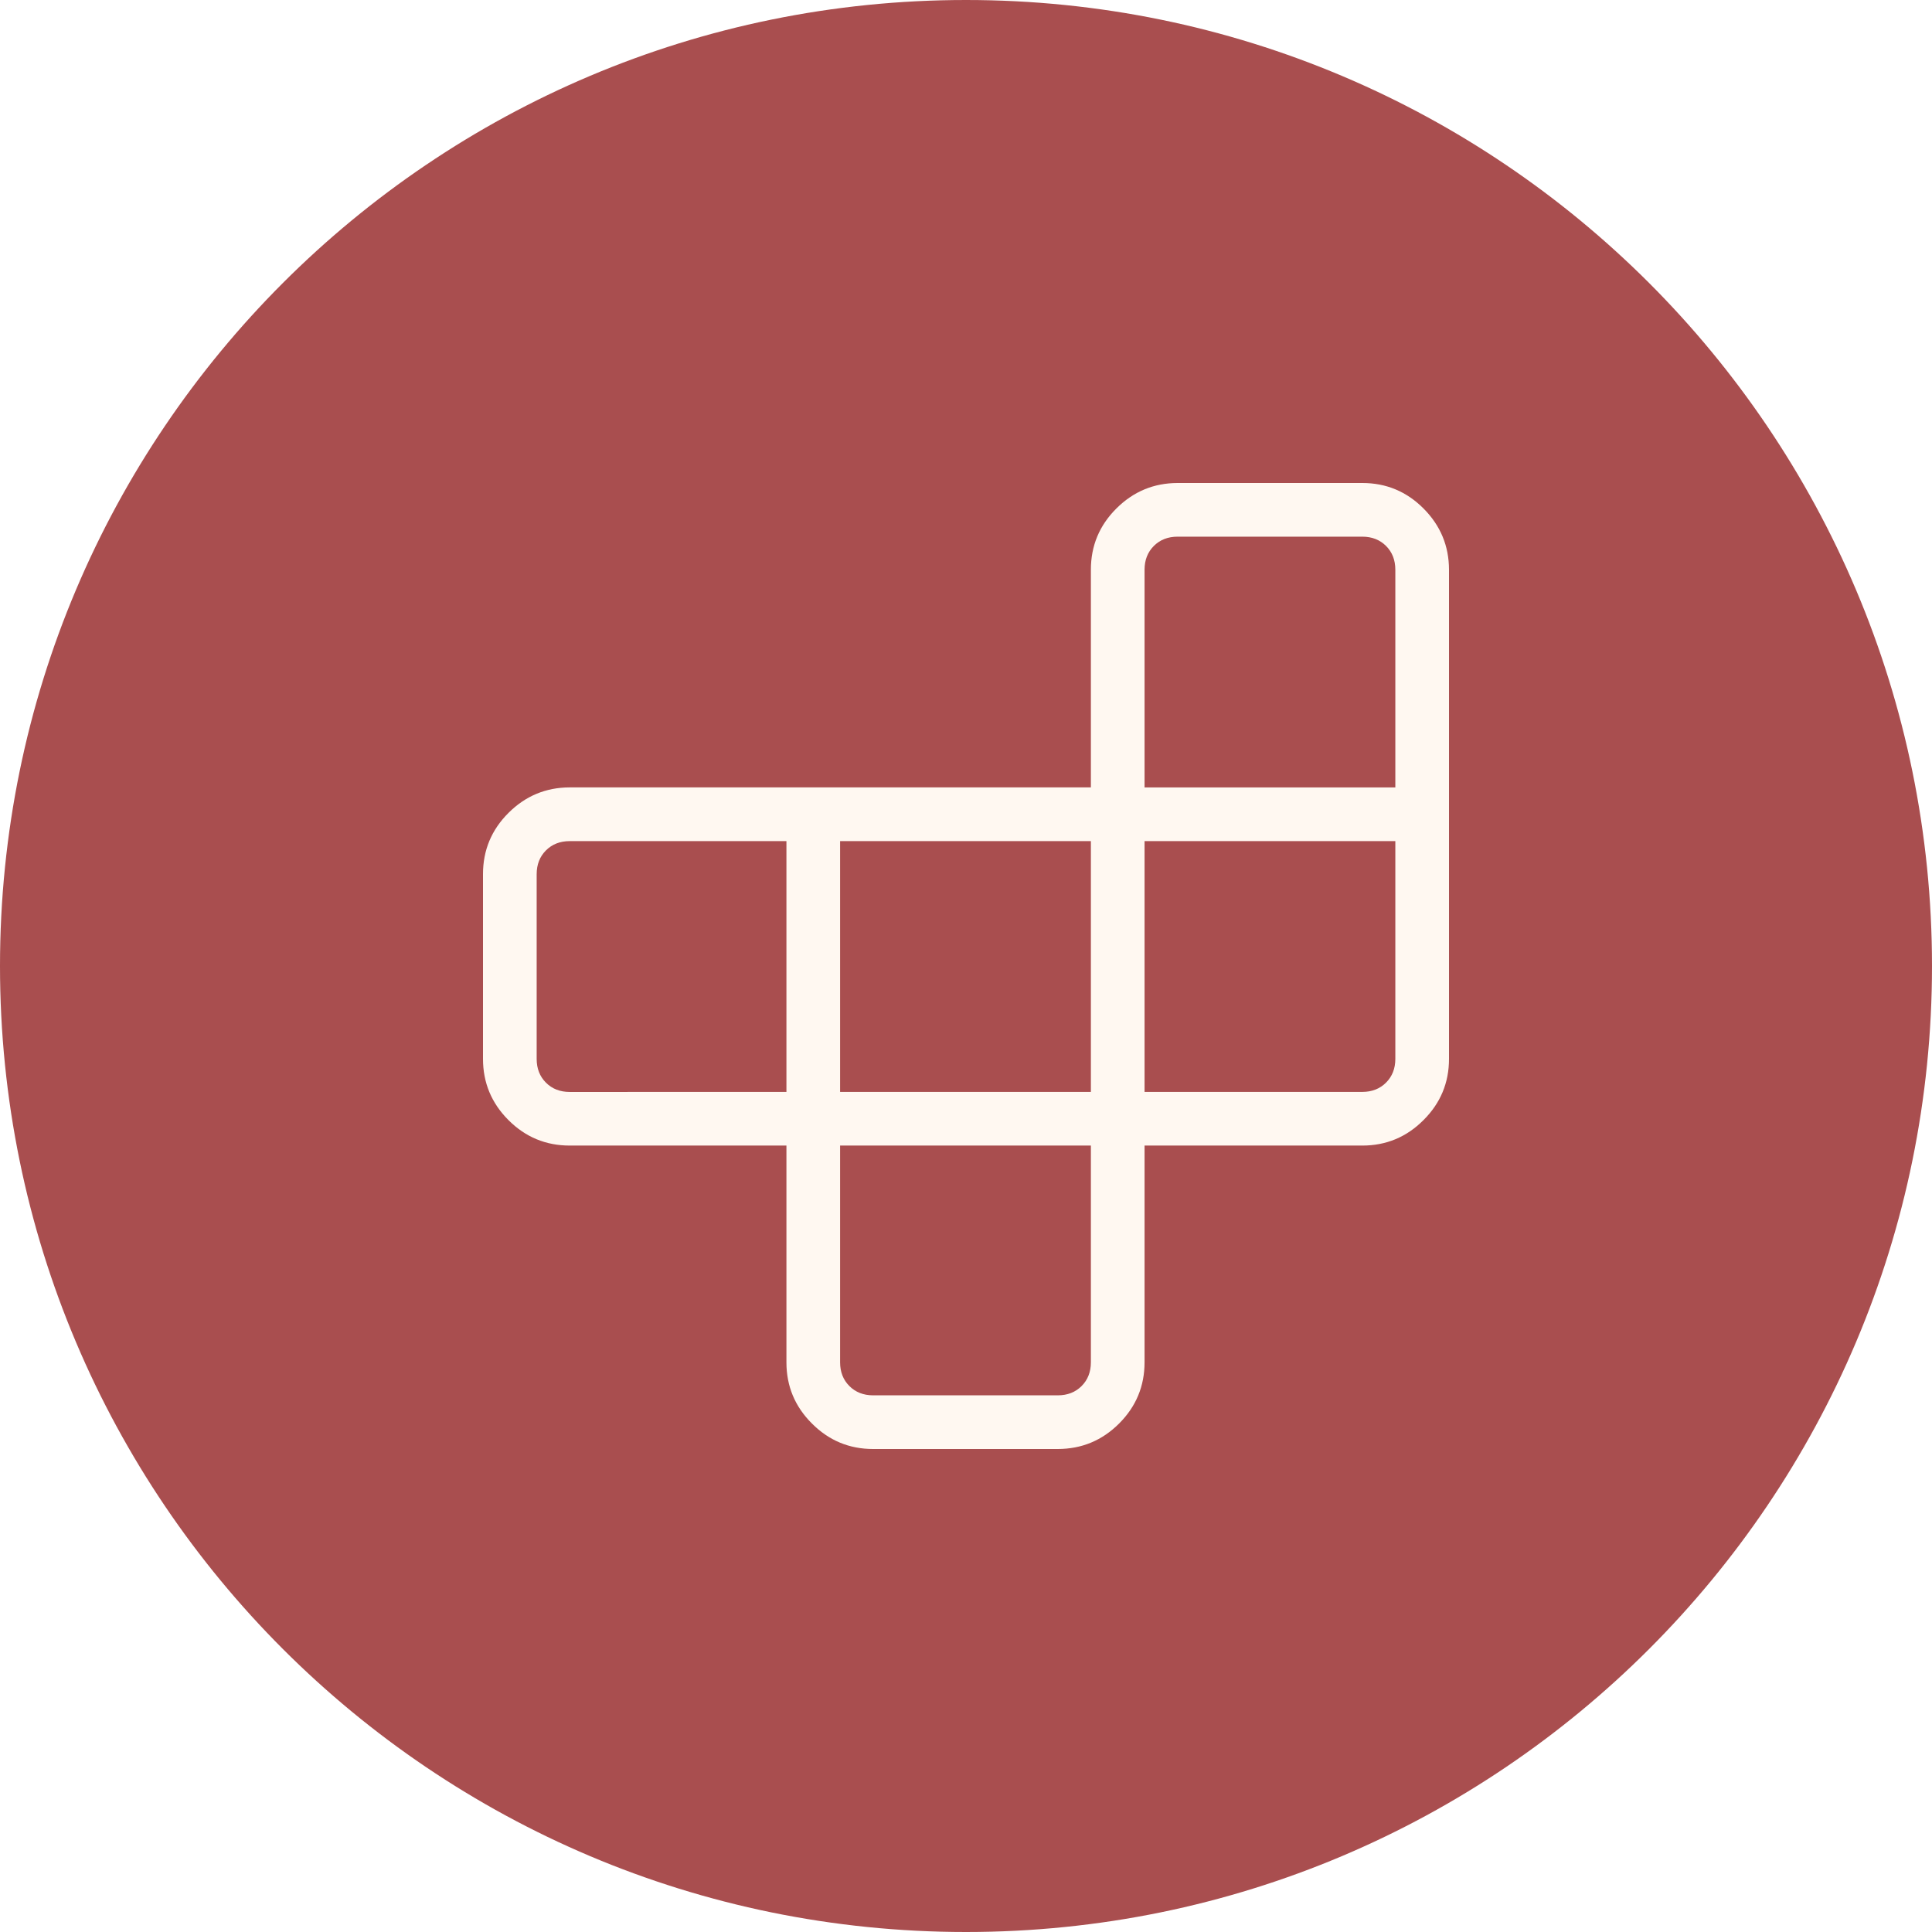
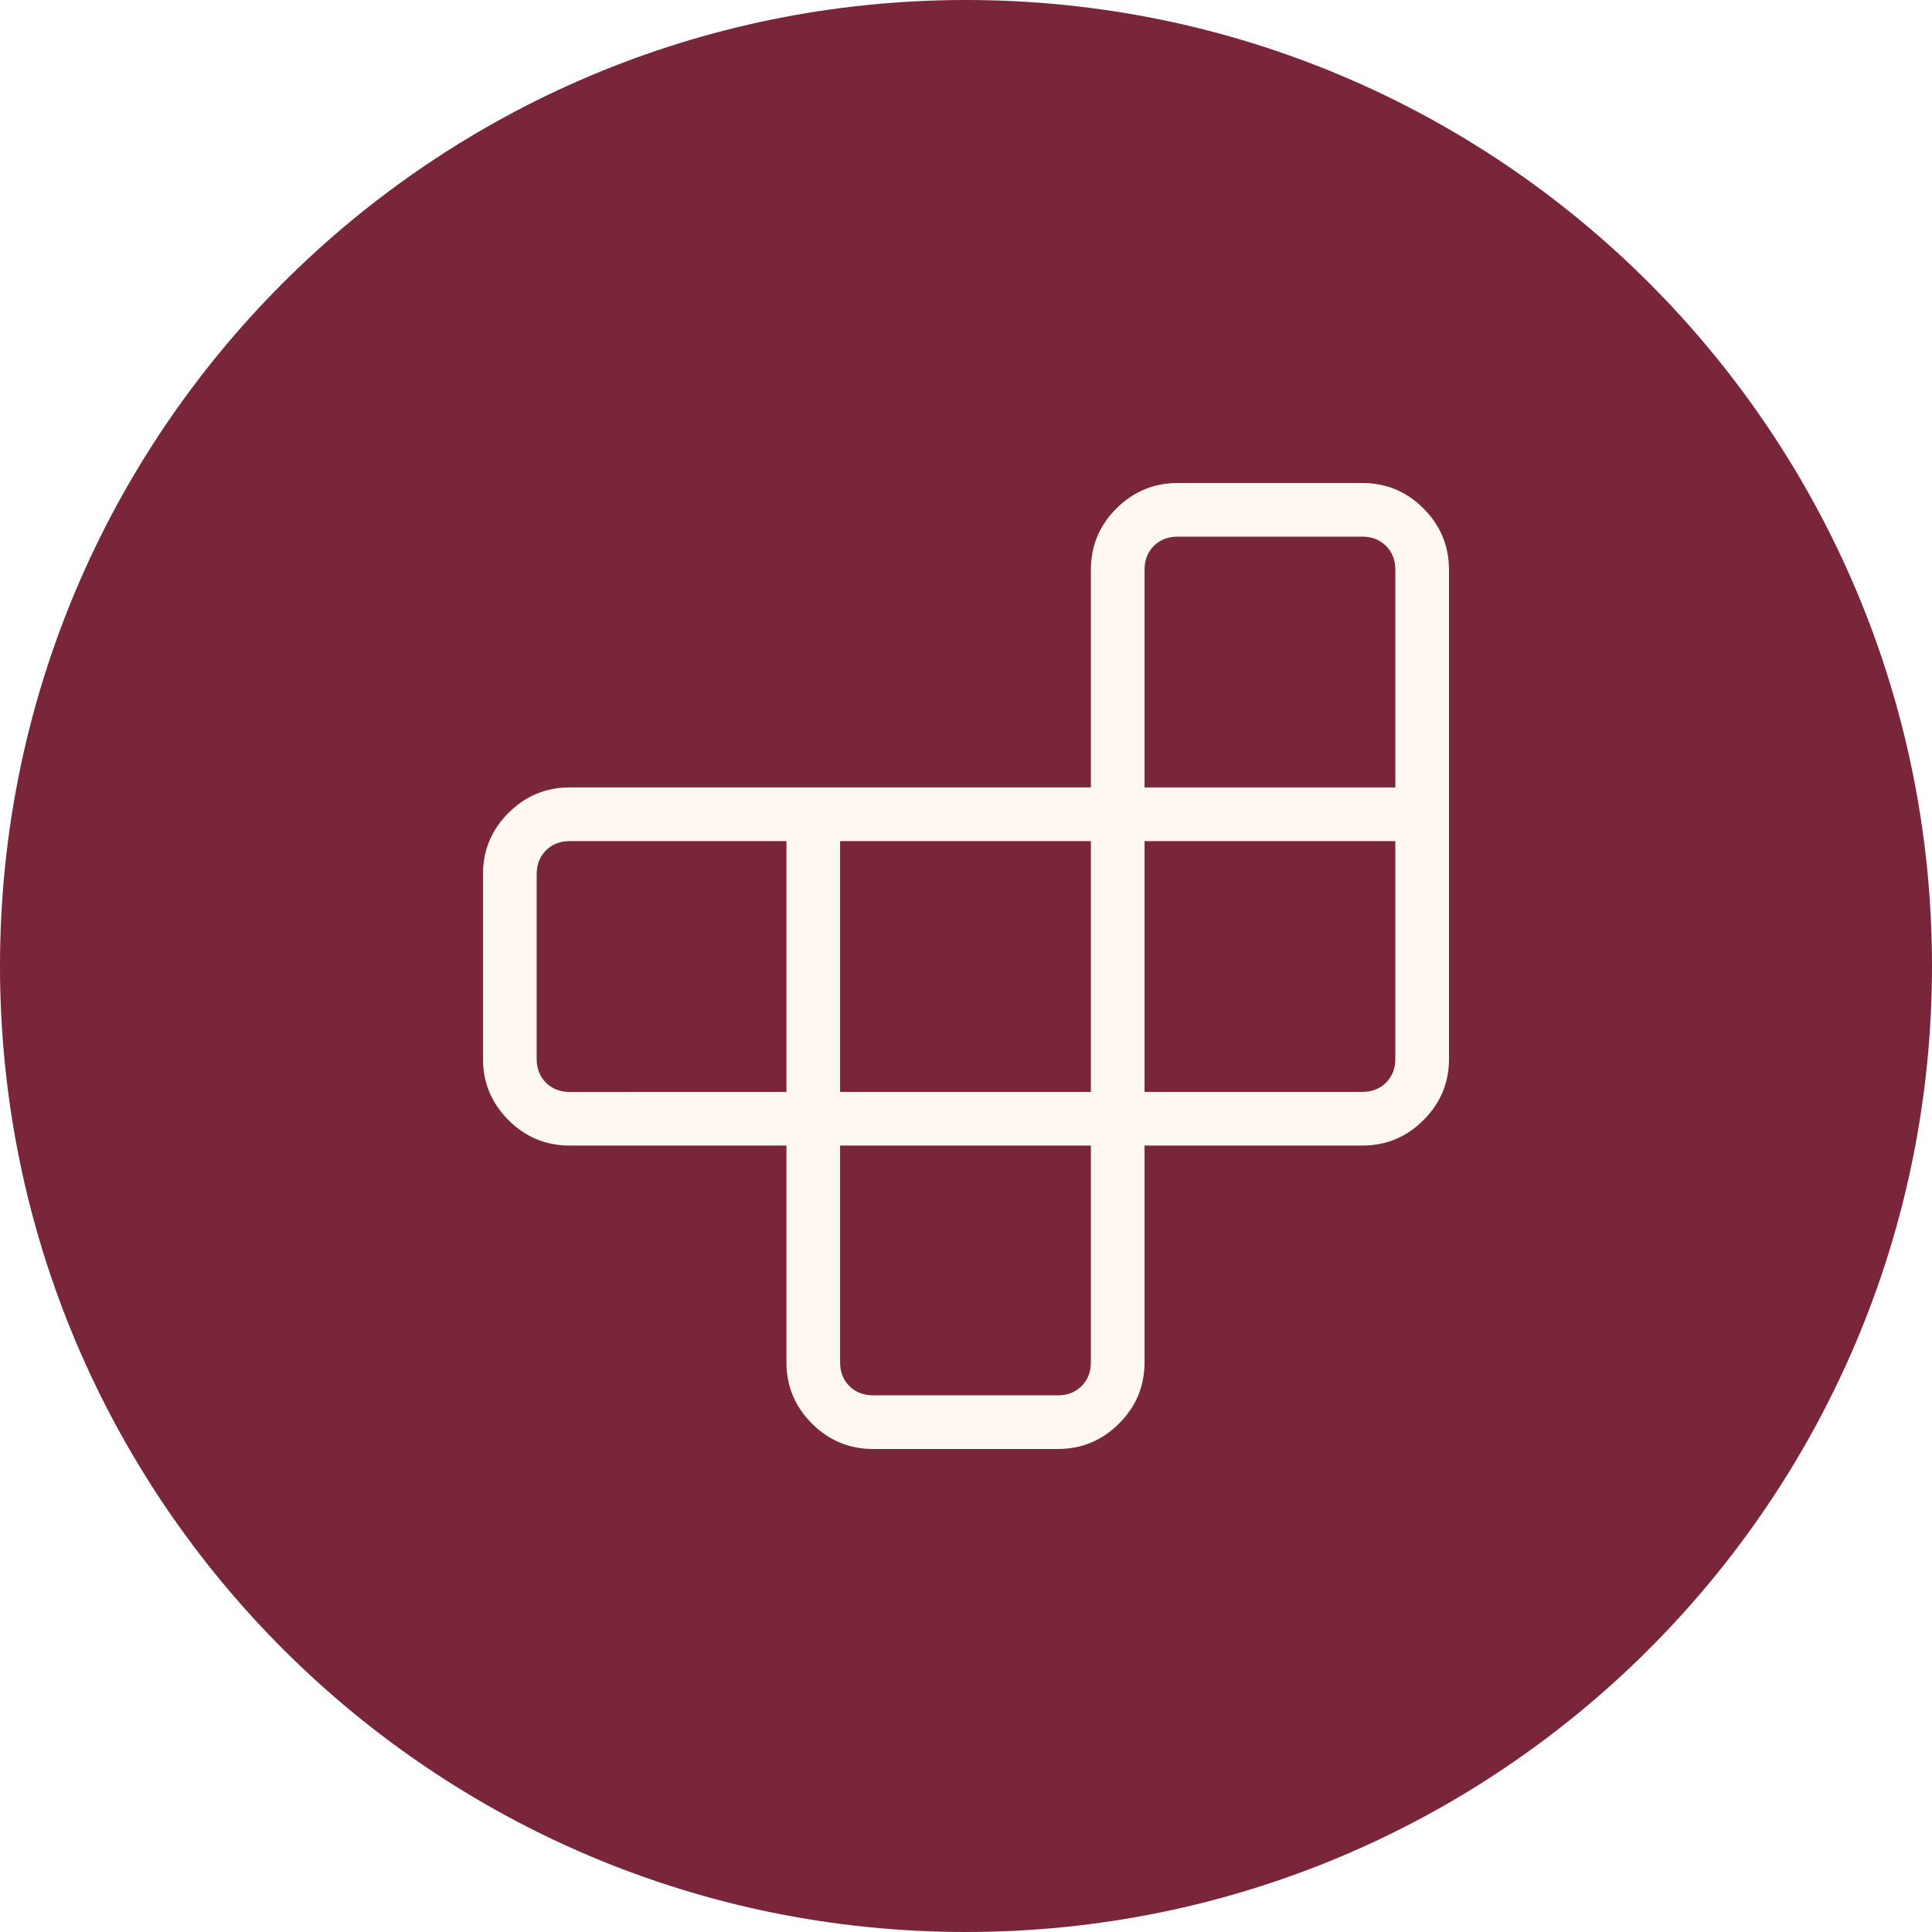
<svg xmlns="http://www.w3.org/2000/svg" width="36" height="36" viewBox="0 0 36 36" fill="none">
-   <rect width="36" height="36" rx="18" fill="#A94E4F" />
+   <rect width="36" height="36" rx="18" fill="#7a263a" />
  <g transform="translate(9 9)">
    <path d="M6.654 12.346V16.385C6.654 16.564 6.712 16.712 6.827 16.827C6.942 16.942 7.09 17 7.269 17H10.711C10.891 17 11.039 16.942 11.154 16.827C11.269 16.712 11.327 16.564 11.327 16.385V12.346H6.654ZM5.654 11.346V6.673H1.616C1.436 6.673 1.288 6.731 1.173 6.846C1.058 6.961 1 7.109 1 7.29V10.732C1 10.911 1.058 11.059 1.173 11.174C1.288 11.289 1.436 11.347 1.616 11.347L5.654 11.346ZM6.654 11.346H11.327V6.673H6.654V11.346ZM12.327 11.346H16.385C16.564 11.346 16.712 11.288 16.827 11.173C16.942 11.058 17 10.91 17 10.731V6.673H12.327V11.346ZM12.327 5.673H17V1.616C17 1.436 16.942 1.288 16.827 1.173C16.712 1.058 16.564 1 16.385 1H12.942C12.763 1 12.615 1.058 12.5 1.173C12.385 1.288 12.327 1.436 12.327 1.616V5.673ZM5.654 12.346H1.616C1.171 12.346 0.791 12.188 0.475 11.872C0.158 11.555 0 11.175 0 10.73V7.288C0 6.843 0.158 6.463 0.475 6.147C0.792 5.831 1.172 5.673 1.615 5.672H11.327V1.616C11.327 1.171 11.485 0.791 11.802 0.475C12.119 0.159 12.499 0.001 12.942 0H16.385C16.829 0 17.209 0.158 17.525 0.475C17.841 0.792 17.999 1.172 18 1.615V10.731C18 11.175 17.842 11.555 17.525 11.871C17.209 12.188 16.829 12.346 16.385 12.346H12.327V16.385C12.327 16.829 12.169 17.209 11.853 17.525C11.537 17.841 11.157 17.999 10.712 18H7.269C6.825 18 6.445 17.842 6.129 17.525C5.812 17.209 5.654 16.829 5.654 16.385V12.346Z" fill="#FFF8F1" />
  </g>
</svg>
